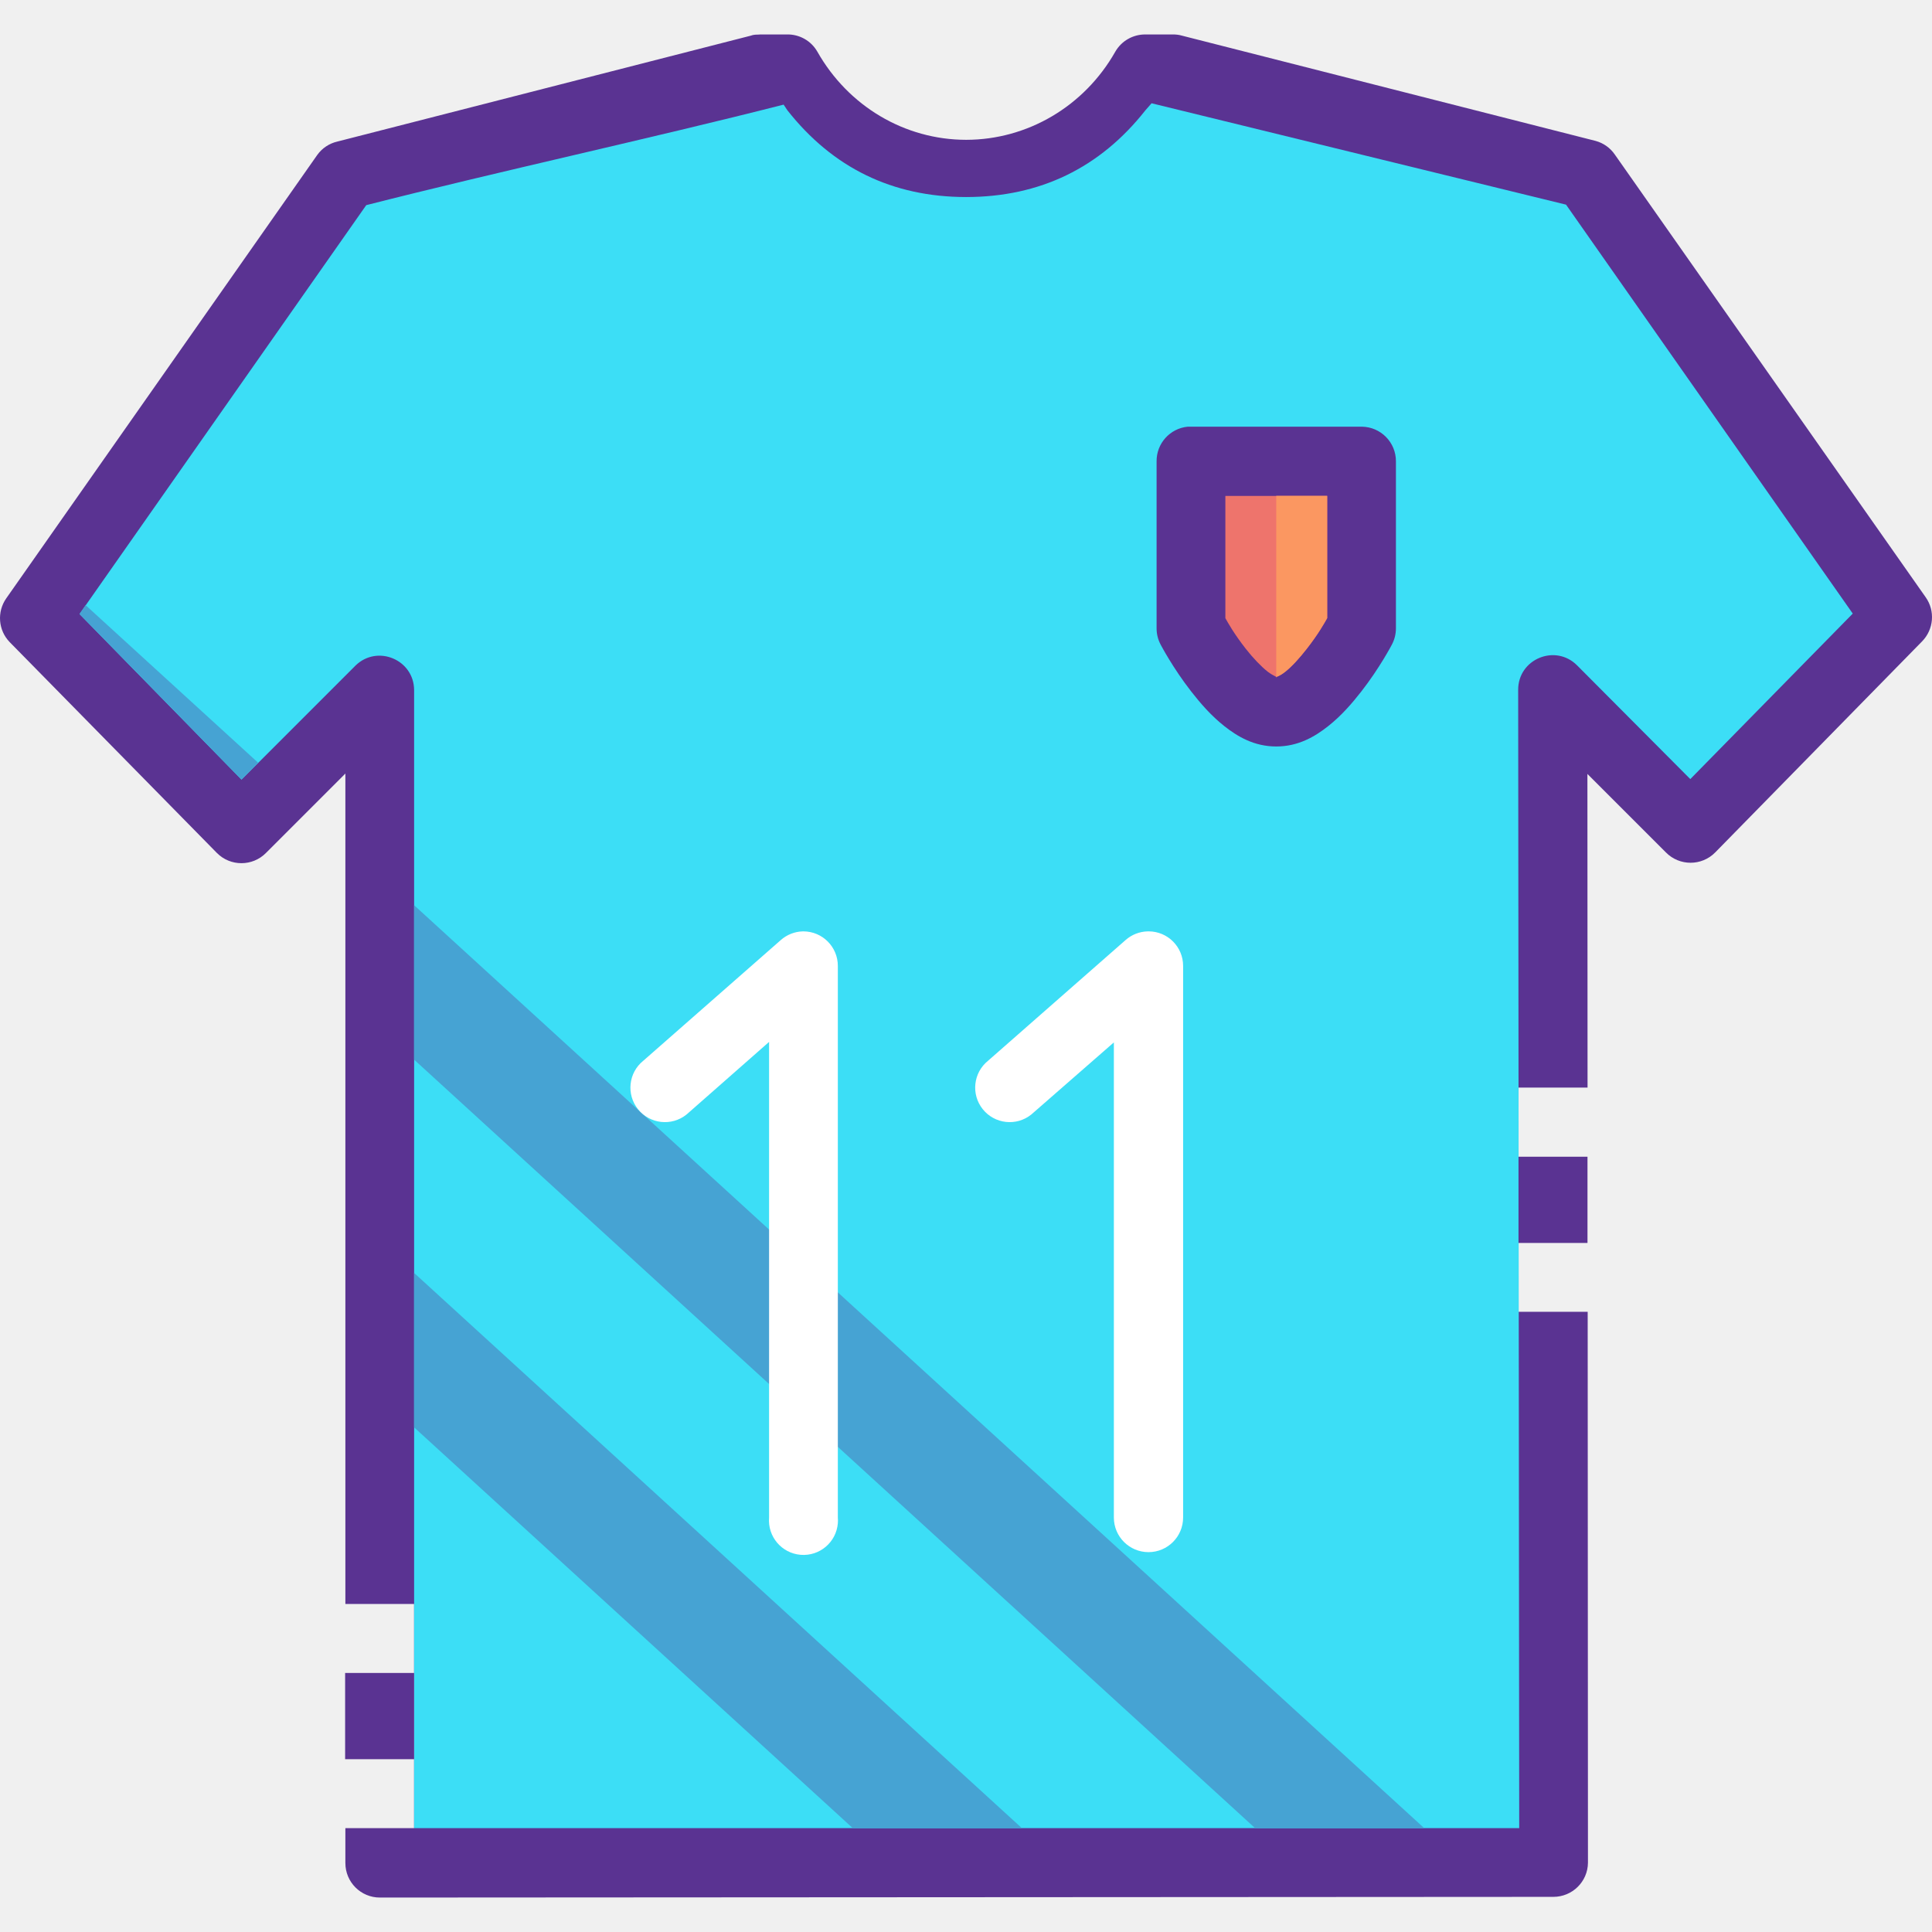
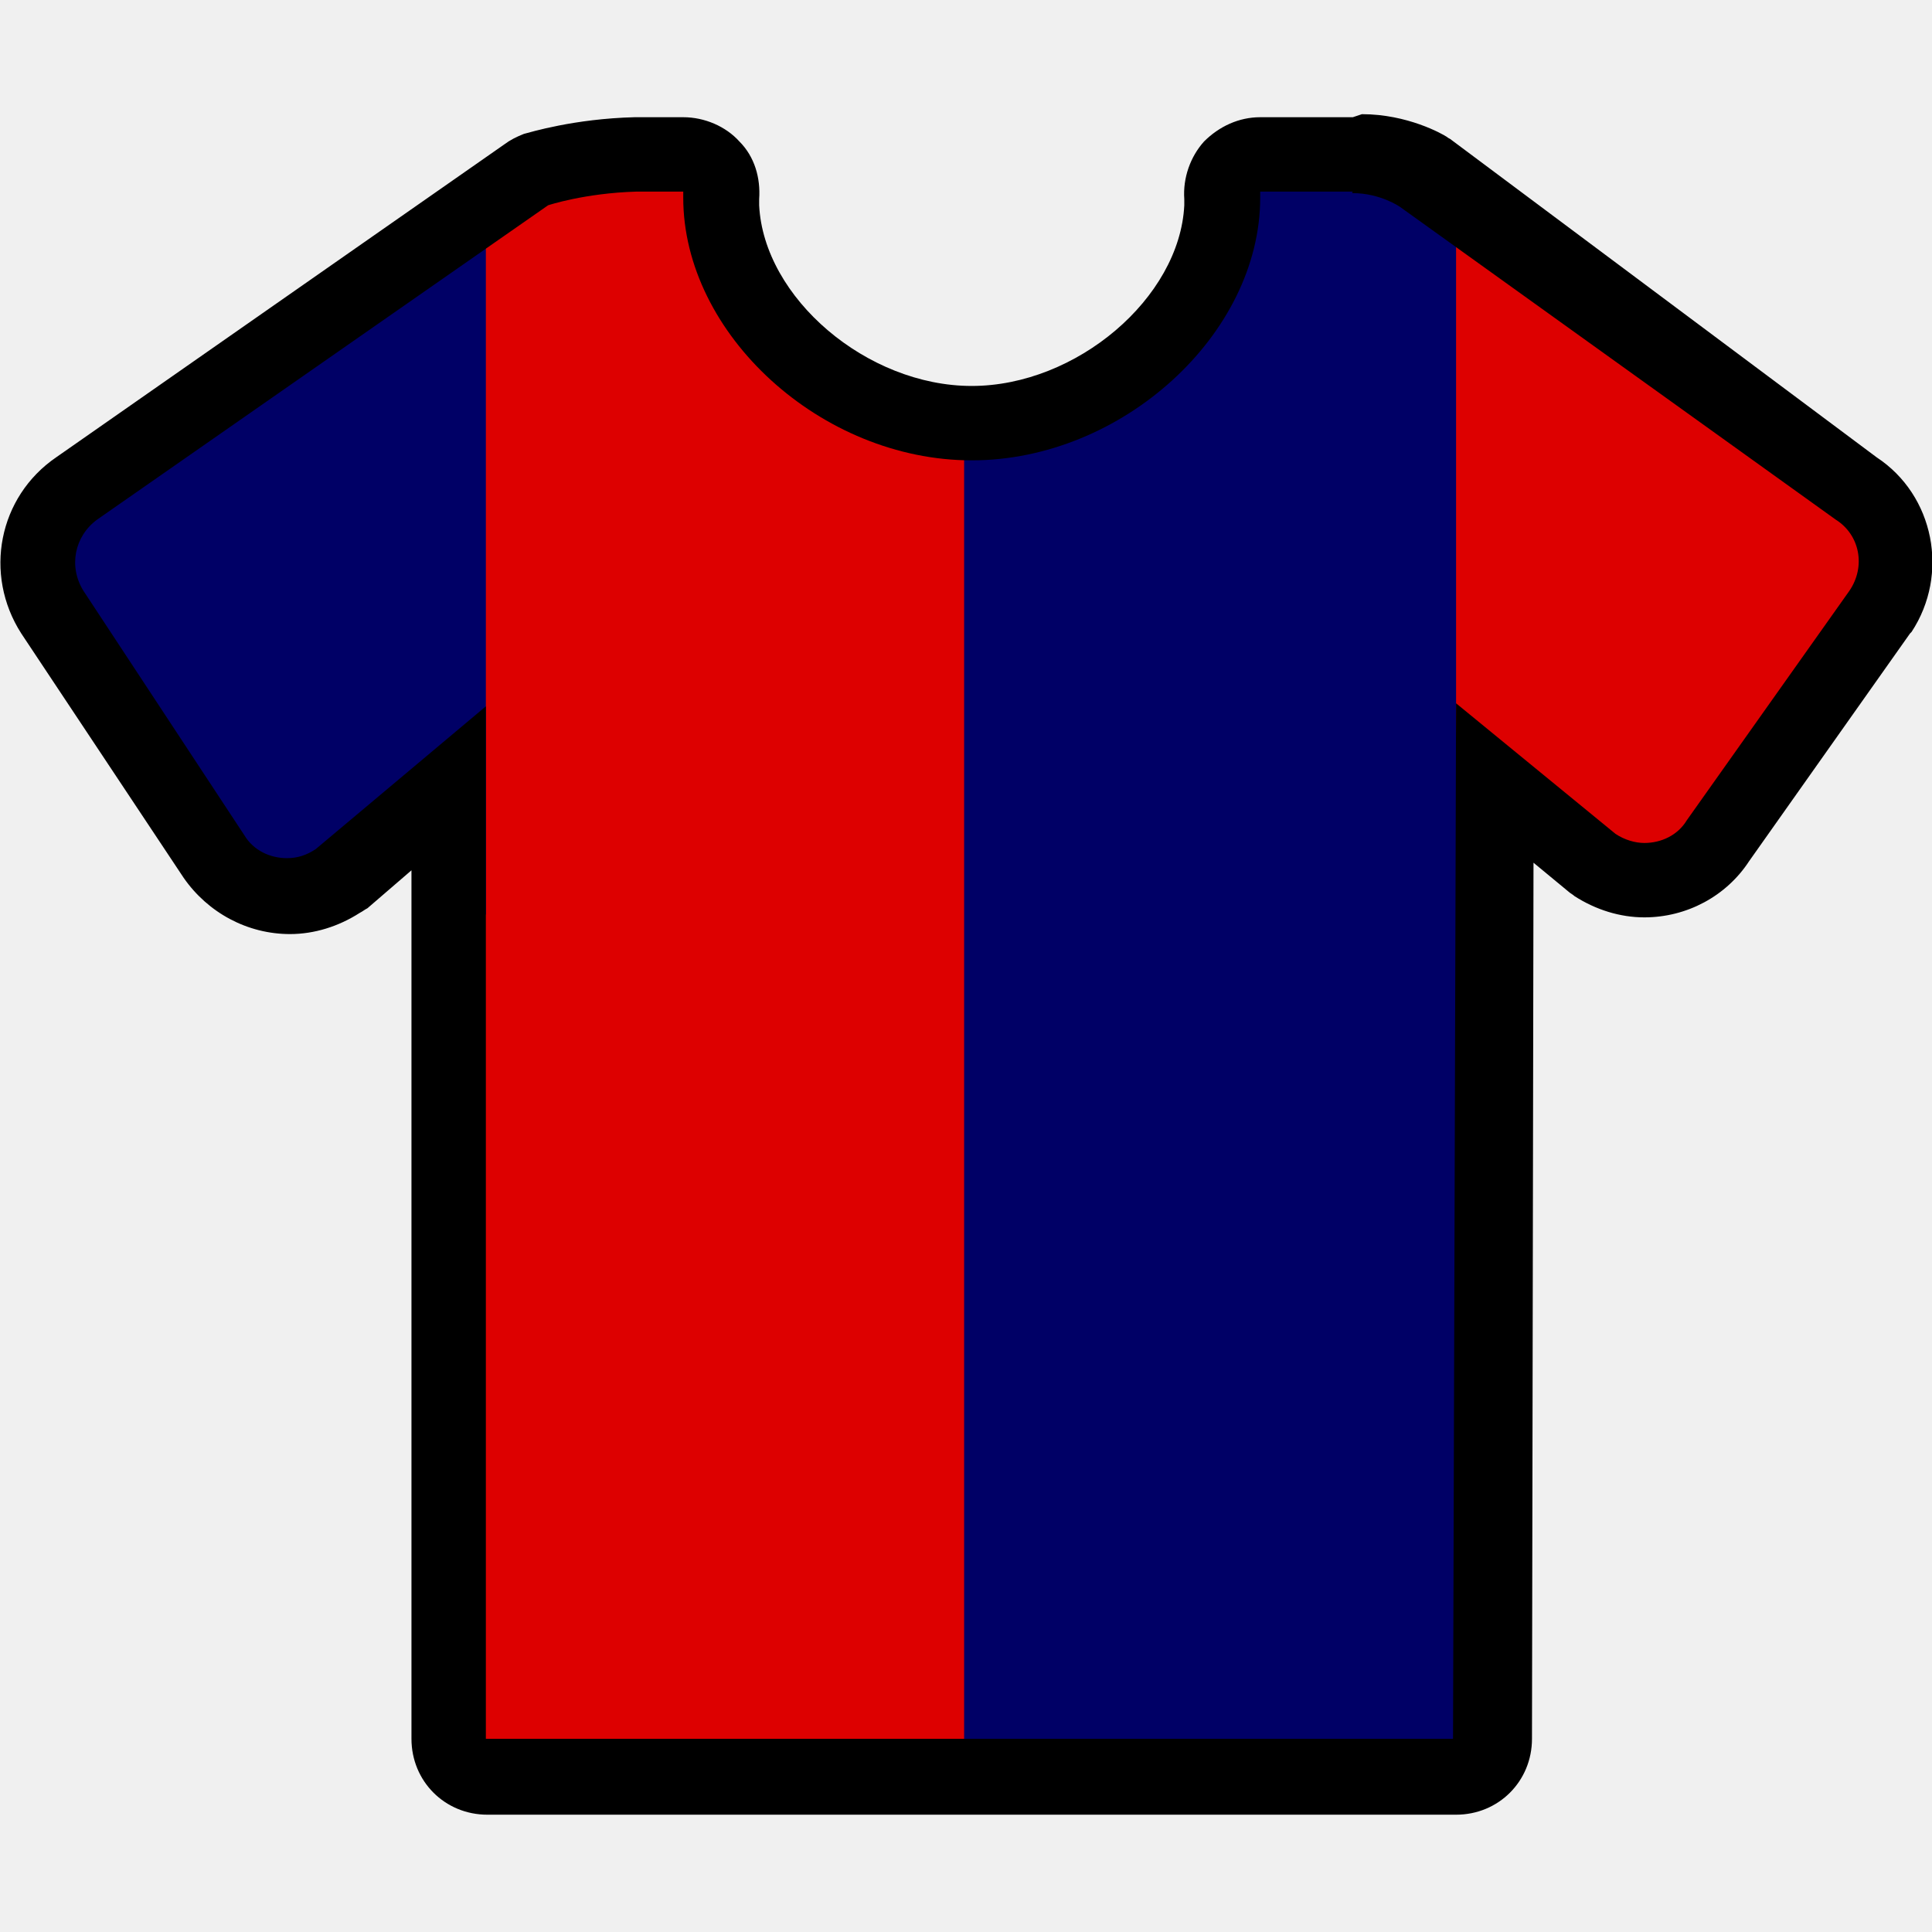
- <svg xmlns="http://www.w3.org/2000/svg" height="800px" width="800px" version="1.1" id="Layer_1" viewBox="0 0 448.08 448.08" xml:space="preserve">
-   <g transform="translate(0 -1020.36)">
-     <g shape-rendering="auto" image-rendering="auto" color-rendering="auto" color-interpolation="sRGB">
-       <path style="fill:#5A3392;" d="M176.132,1028.383c-0.677-0.005-1.378,0-2.031,0.256l-95.906,24.563    c-1.85,0.432-3.475,1.52-4.594,3.063L1.445,1159.139c-2.195,3.145-1.86,7.406,0.813,10.156l48.063,48.906    c3.126,3.139,8.217,3.139,11.344,0l18.437-18.438v192.594h15.938v52H80.101v8.063c-0.016,4.445,3.585,8.049,8.031,8.031    l272.125-0.16c4.396,0,7.984-3.512,8.031-7.906l-0.064-127.781h-16.031v-52h16l-0.032-72.75l18.188,18.188    c3.139,3.217,8.329,3.217,11.469,0l47.938-48.906c2.739-2.77,3.105-7.111,0.843-10.281l-72.062-102.625    c-1.07-1.568-2.643-2.691-4.469-3.188l-96.031-24.437c-0.659-0.192-1.354-0.256-2.031-0.256h-6.375    c-2.879-0.011-5.534,1.504-6.969,4c-7.177,12.67-20.361,20.427-34.594,20.438c-14.233-0.012-27.323-7.768-34.5-20.438    c-1.451-2.533-4.142-4.055-7.063-4h-6.375L176.132,1028.383z" />
-       <path style="fill:#3CDEF6;" d="M181.744,1044.629l0.874,1.312c10.5,13.323,24.314,20.104,41.456,20.118    c17.147-0.014,31.074-6.787,41.575-20.118l1.43-1.629l96.126,23.511l66.496,94.844l-37.677,38.385l-26.221-26.34    c-5.037-5.115-13.747-1.52-13.701,5.668l0.242,263.977h-256.3v-263.977c-0.058-7.045-8.534-10.58-13.582-5.668l-26.457,26.457    l-37.559-38.387l66.496-94.842c30.742-7.834,66.078-15.486,96.801-23.316L181.744,1044.629z" />
-       <path style="fill:#FFFFFF;" d="M266.13,1236.372c-1.876,0.053-3.674,0.764-5.08,2.008l-31.89,27.992    c-3.445,2.768-3.994,7.803-1.226,11.248c2.767,3.445,7.803,3.994,11.248,1.227c0.169-0.137,0.333-0.279,0.49-0.428l18.661-16.299    v110.197c0.004,4.436,3.603,8.027,8.038,8.025c4.43-0.004,8.021-3.596,8.024-8.025v-127.914c0.019-4.418-3.547-8.016-7.966-8.035    C266.33,1236.368,266.23,1236.368,266.13,1236.372L266.13,1236.372z" />
-     </g>
-     <g transform="translate(0 1020.36)">
-       <path style="fill:#46A3D3;" d="M19.852,140.348l-1.406,2.031l37.563,38.406l3.875-3.875L19.852,140.348z M96.04,209.941v35.813    l195.031,178.219h39.219L96.04,209.941z" />
-       <path style="fill:#46A3D3;" d="M96.04,295.223v35.813l101.719,92.938h39.219L96.04,295.223z" />
-     </g>
-     <g shape-rendering="auto" image-rendering="auto" color-rendering="auto" color-interpolation="sRGB">
-       <path style="fill:#FFFFFF;" d="M186.169,1236.372c-1.876,0.053-3.674,0.764-5.08,2.008l-31.89,27.992    c-3.445,2.768-3.994,7.803-1.227,11.248s7.803,3.994,11.248,1.227c0.169-0.137,0.333-0.279,0.49-0.428l18.661-16.416v110.314    c-0.37,4.402,2.899,8.273,7.302,8.643c4.403,0.371,8.273-2.898,8.643-7.303c0.037-0.445,0.037-0.895,0-1.34v-127.914    c0.018-4.418-3.55-8.016-7.969-8.033C186.289,1236.37,186.229,1236.37,186.169,1236.372L186.169,1236.372z" />
-       <path style="fill:#5A3392;" d="M275.448,1119.319c-4.117,0.412-7.241,3.895-7.205,8.031v38.74    c-0.002,1.318,0.322,2.617,0.943,3.779c0,0,2.812,5.395,7.086,10.865c2.135,2.738,4.608,5.6,7.678,8.031    c3.072,2.43,6.945,4.723,12.047,4.723c5.104,0,8.977-2.293,12.047-4.723c3.072-2.43,5.539-5.291,7.678-8.031    c4.275-5.473,7.086-10.865,7.086-10.865c0.621-1.162,0.945-2.461,0.943-3.779v-38.74c0.017-4.396-3.517-7.982-7.913-8.031h-39.685    c-0.236-0.01-0.472-0.01-0.708,0H275.448z" />
-       <path style="fill:#EE746C;" d="M284.188,1135.381h23.622v28.346c-0.629,1.104-1.983,3.574-4.723,7.088    c-1.645,2.111-3.441,4.111-4.959,5.314c-1.518,1.199-2.558,1.297-2.123,1.297c0.423,0-0.484-0.16-2.008-1.297    c-1.518-1.199-3.435-3.205-5.08-5.314c-2.745-3.514-4.1-5.98-4.723-7.088v-28.346H284.188z" />
-       <path style="fill:#FB9761;" d="M295.99,1135.391v42c-0.007,0,0.032,0,0.032,0c-0.435,0,0.576,0,2.094-1.279    c1.518-1.199,3.324-3.201,4.969-5.313c2.739-3.514,4.09-5.986,4.719-7.094v-28.344h-11.812L295.99,1135.391z" />
-     </g>
-     <g>
-       <path style="fill:#5A3392;" d="M352.179,1288.633h16v20h-16V1288.633z" />
-       <path style="fill:#5A3392;" d="M96.043,1408.362h-16v20h16V1408.362z" />
-     </g>
+ <svg xmlns="http://www.w3.org/2000/svg" width="800px" height="800px" viewBox="0 -7.72 127.246 127.246" version="1.1" xml:space="preserve" enable-background="new 0 0 856 412" y="0px" x="0px">
+   <g>
+     <path fill="#006" d="m32 109c-1.4 0-2.5-1.1-2.5-2.5v-62.6l-7 5.9c-.1.1-.2.1-.2.2-1 .6-2.1 1-3.2 1-2 0-3.8-1-4.9-2.6l-10.7-16.1c-1.8-2.7-1-6.3 1.7-8.1l29.7-20.7c.2-.1.4-.3.7-.3.1 0 2.8-.9 6.6-1h3.1c.7 0 1.4.3 1.8.8.5.5.7 1.2.6 1.9 0 .1 0 .3-.1.4.2 7.5 8.1 14.5 16.5 14.5s16.3-7 16.5-14.5c0-.1 0-.3-.1-.4-.1-.7.2-1.4.6-1.9s1.1-.8 1.8-.8h6.1c2.4 0 4.3 1.1 4.5 1.2.1 0 .1.1.2.1l28.7 20.7c2.6 1.7 3.4 5.4 1.6 8.1l-10.7 15.2c-1 1.6-2.9 2.6-4.9 2.6-1.2 0-2.3-.3-3.2-1-.1 0-.1-.1-0.2-.2l-6.4-5.3-.2 62.9c0 1.4-1.1 2.5-2.5 2.5h-63.9z" />
+     <path fill="#d00" d="m42.2 2.5c-3.8.1-6.5 1-6.6 1-.3 0-.5.20-.7.30l-2.9 2.01v46.7h-2.5v54.5c0 1 1.1 2 2.5 2h31.5v-88.9c-8.2-.3-15.7-7.2-15.9-14.5.1-.10.1-.30.1-.40.1-.70-.1-1.4-.6-1.9-.4-.50-1.1-.80-1.8-.80h-3.1zm53.7 2.89v104c1.4 0 2.5-1 2.5-2l.2-63.1 6.4 5.3v.2c1 .7 2 1 3 1 2 0 4-1 5-2.6l11-15.2c2-2.7 1-6.4-2-8.1l-26.1-19.1z" />
+     <path d="m89.1 5c1.8 0 3.1.9 3.1.9l28.7 20.6c1.6 1 2 3.1.9 4.7l-10.7 15.1c-0.6 1-1.7 1.5-2.8 1.5-.6 0-1.3-.2-1.9-.6l-10.5-8.6-.2 68.2h-63.7v-68l-11.2 9.4c-.6.4-1.2.6-1.9.6-1.1 0-2.2-.5-2.8-1.5l-10.6-16.1c-1-1.6-.6-3.6.9-4.7l29.7-20.7s2.4-.8 5.8-.9h3.1v.2.2c0 9 9.1 17.3 19 17.3s19-8.3 19-17.3v-.2-.2h5.9.2c-.1.1 0 .1 0 .1m0-5s-.1 0 0 0h-.2-5.9c-1.4 0-2.7.6-3.7 1.6-.9 1-1.4 2.4-1.3 3.8v.4c-.3 6.1-7.1 11.9-14 11.9s-13.7-5.8-14-11.9v-.4c.1-1.4-.3-2.8-1.3-3.8-.9-1-2.3-1.6-3.7-1.6h-3.1-.1c-4 .1-6.9 1-7.3 1.1-.5.2-.9.4-1.3.7l-29.5 20.6c-3.8 2.6-4.8 7.7-2.3 11.6l10.7 16.1c1.6 2.3 4.2 3.7 7 3.7 1.6 0 3.2-.5 4.6-1.4.2-.1.3-.2.5-.3l2.9-2.5v57.2c0 2.8 2.2 5 5 5h63.8c2.8 0 5-2.2 5-5l.1-57.7 2.3 1.9c.1.1.3.2.4.3 1.4.9 3 1.4 4.6 1.4 2.8 0 5.4-1.4 6.9-3.7l10.6-15 .1-.1c2.5-3.8 1.5-9-2.3-11.5l-28-20.9c-.1-.1-.2-.1-.3-.2-.3-.2-2.6-1.5-5.6-1.5z" />
  </g>
</svg>
